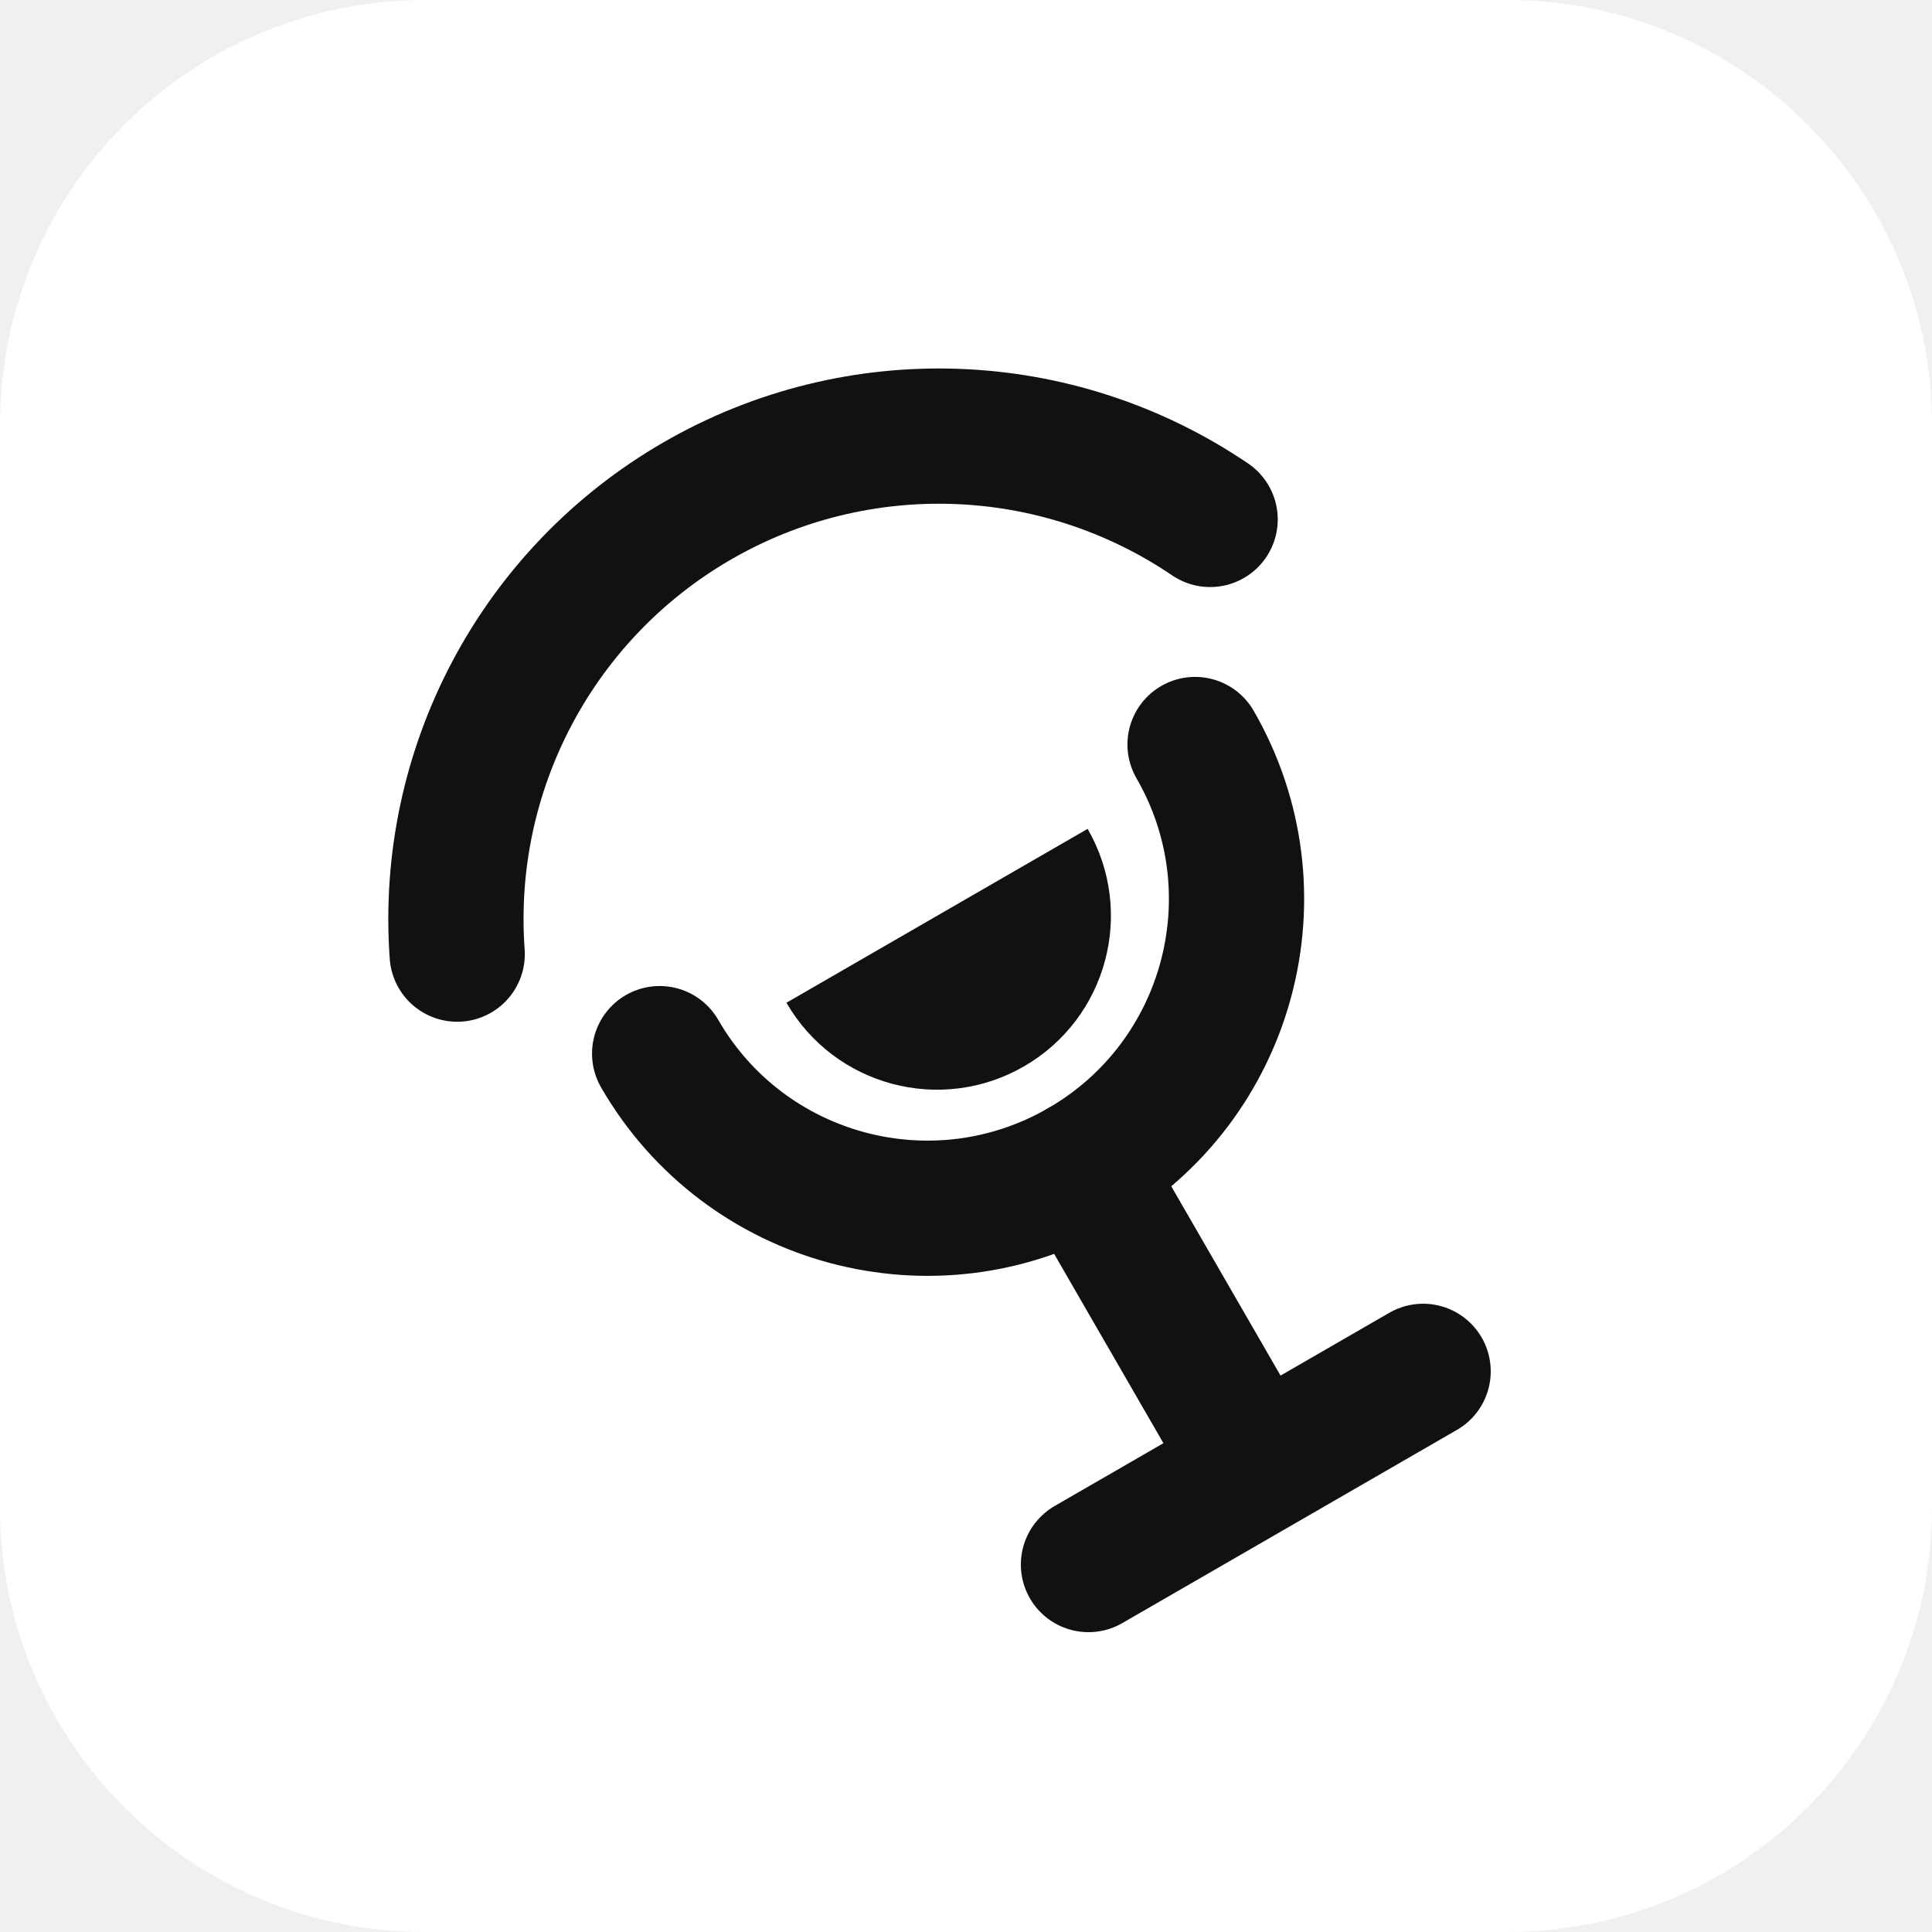
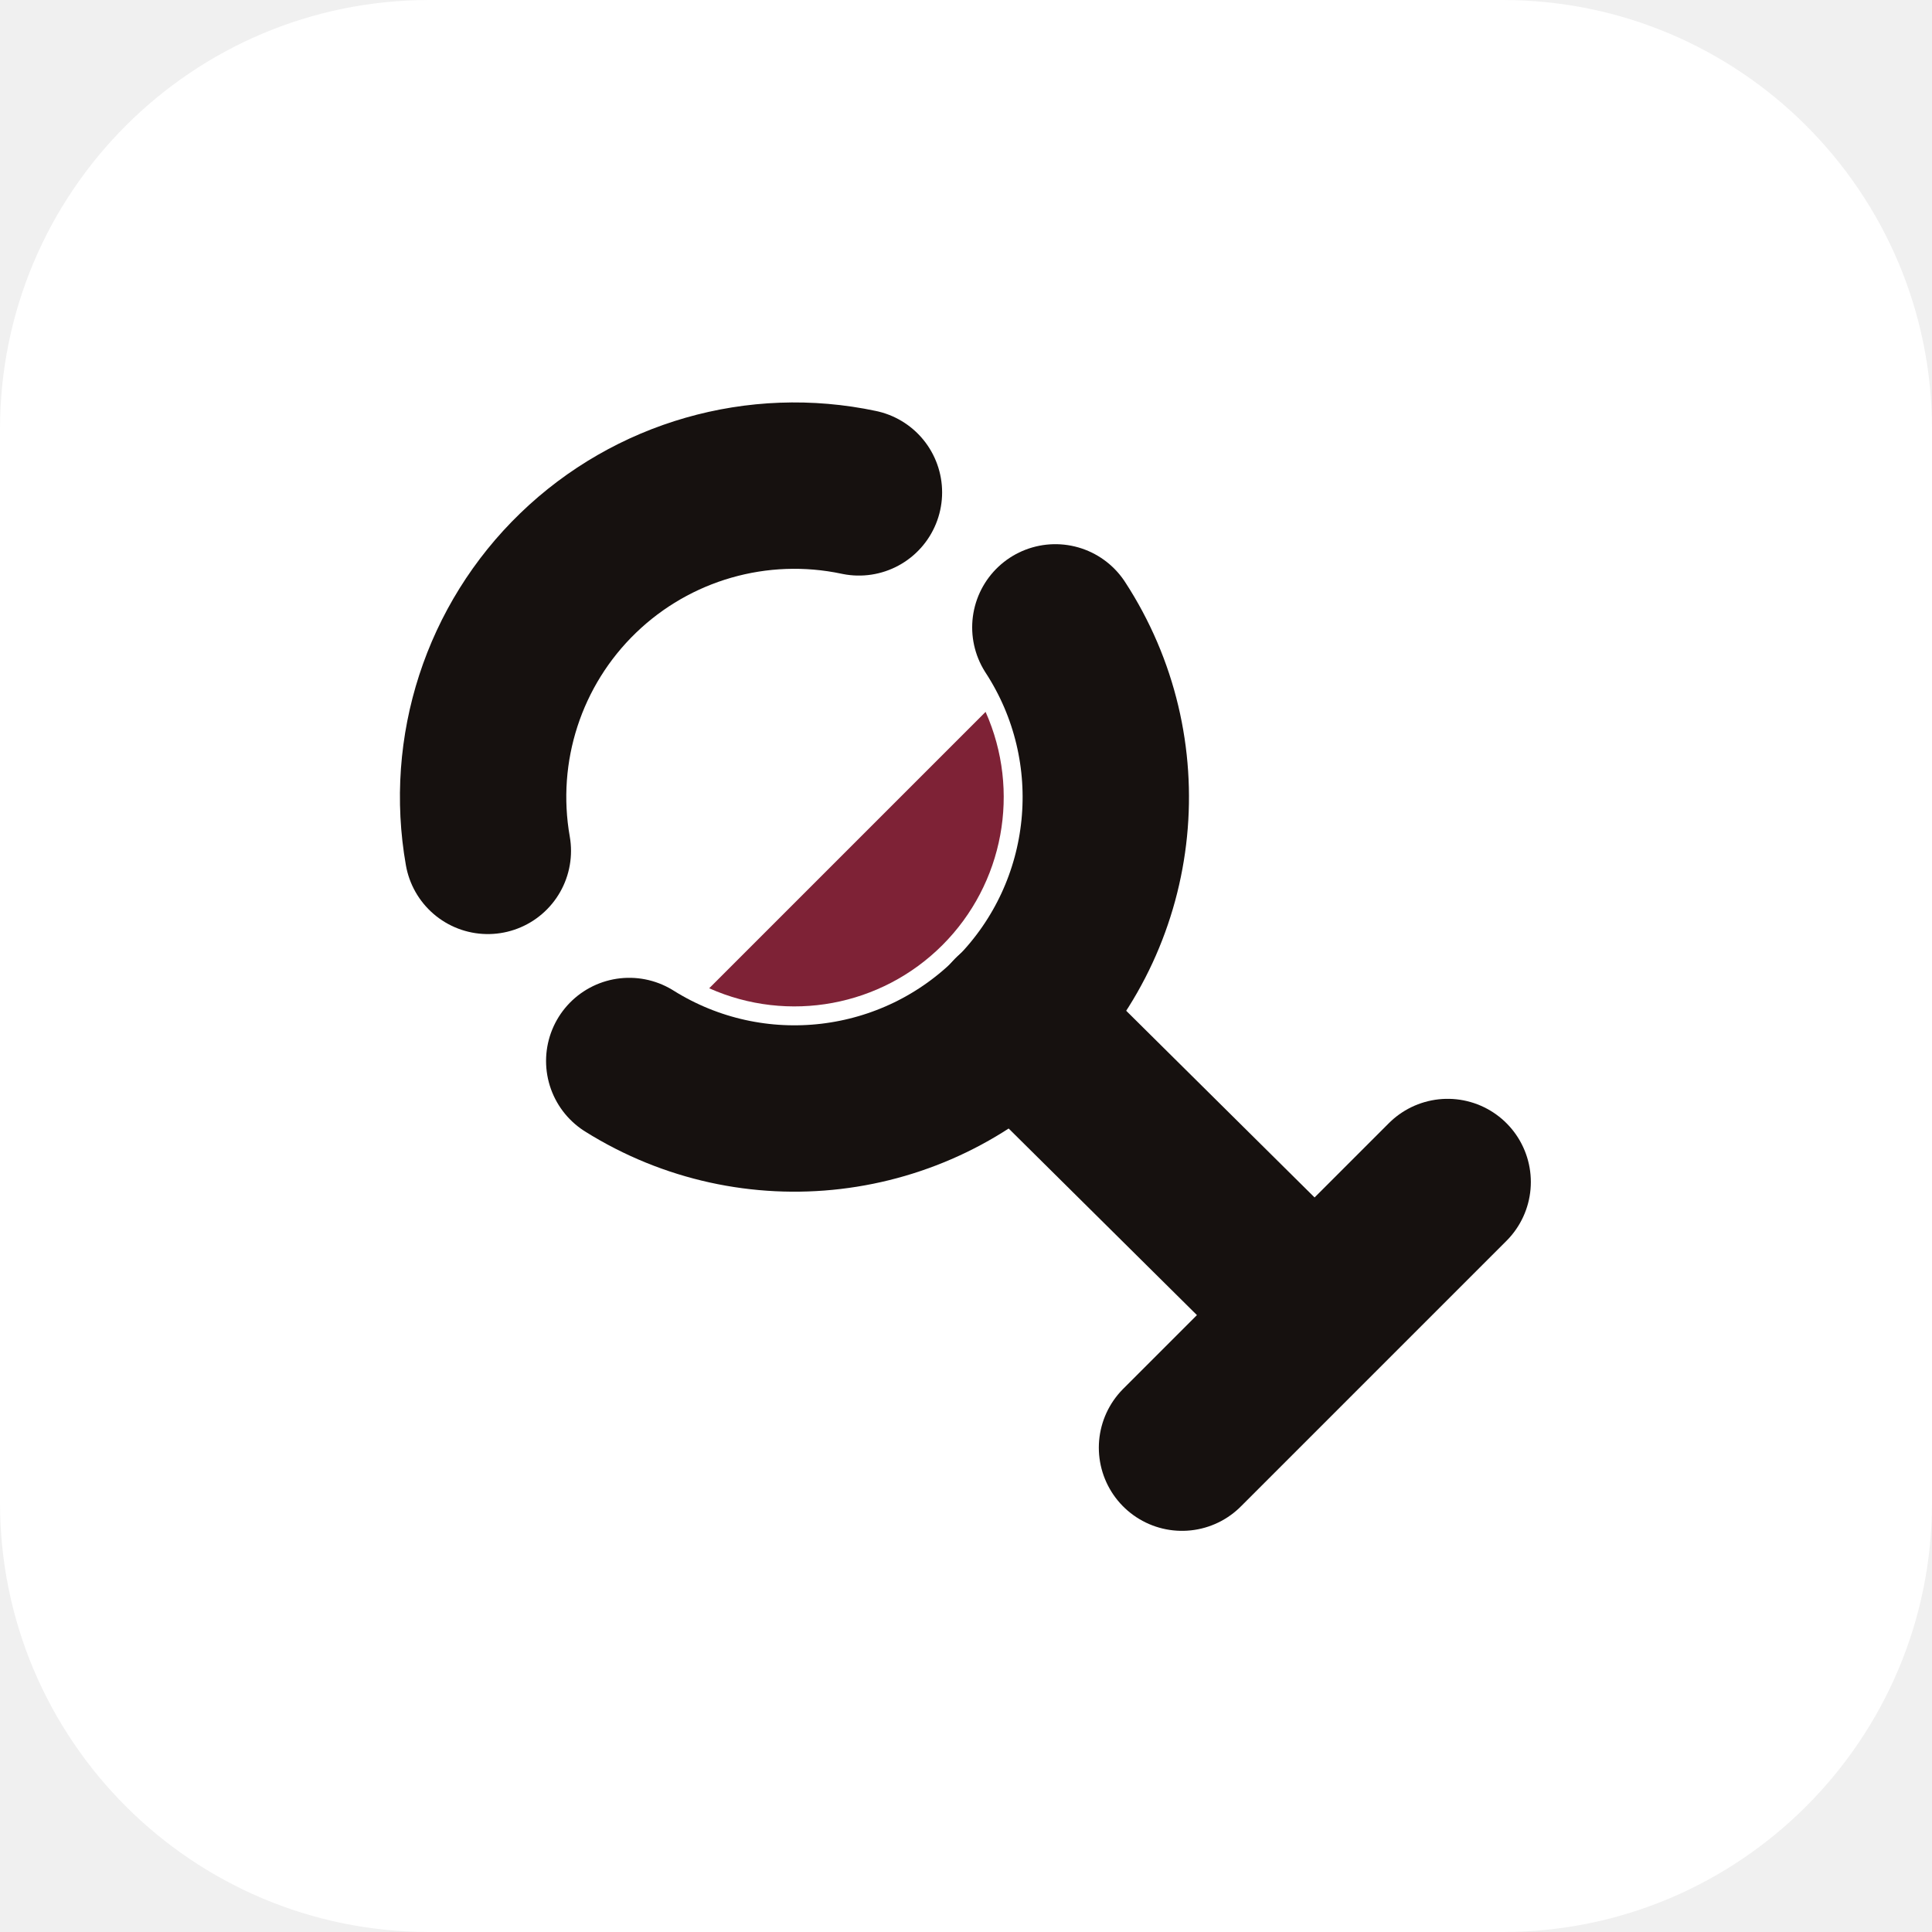
- <svg xmlns="http://www.w3.org/2000/svg" viewBox="0 0 100 100">
-   <rect width="100" height="100" rx="22" fill="#FFFFFF" />
-   <g transform="rotate(-30 50 50)" fill="none" stroke="#111111" stroke-width="7" stroke-linecap="round">
-     <path d="M 27.5 36.3 A 25 25 0 0 1 72.5 36.3" />
-     <path d="M 34 46 A 16 16 0 0 0 66 46" />
-     <path d="M 41 47 A 9 9 0 0 0 59 47 Z" fill="#111111" stroke="none" />
-     <path d="M 50 62 V 78 M 40 80 H 60" />
+ <svg xmlns="http://www.w3.org/2000/svg" viewBox="0 0 720 720">
+   <rect width="720" height="720" rx="160" fill="#FFFFFF" />
+   <path d="M 367.3 265.3 A 78 78 0 0 1 264.3 368.3 Z" fill="#7E2236" />
+   <g fill="none" stroke="#16110F" stroke-width="62" stroke-linecap="round">
+     <path d="M 181.8 317.1 A 116 116 0 0 1 320.1 183.5" />
+     <path d="M 393.3 233.8 A 116 116 0 0 1 234.5 395.4" />
+     <path d="M 378.0 379.0 L 490 490 M 440.5 539.5 L 539.5 440.5" />
  </g>
</svg>
